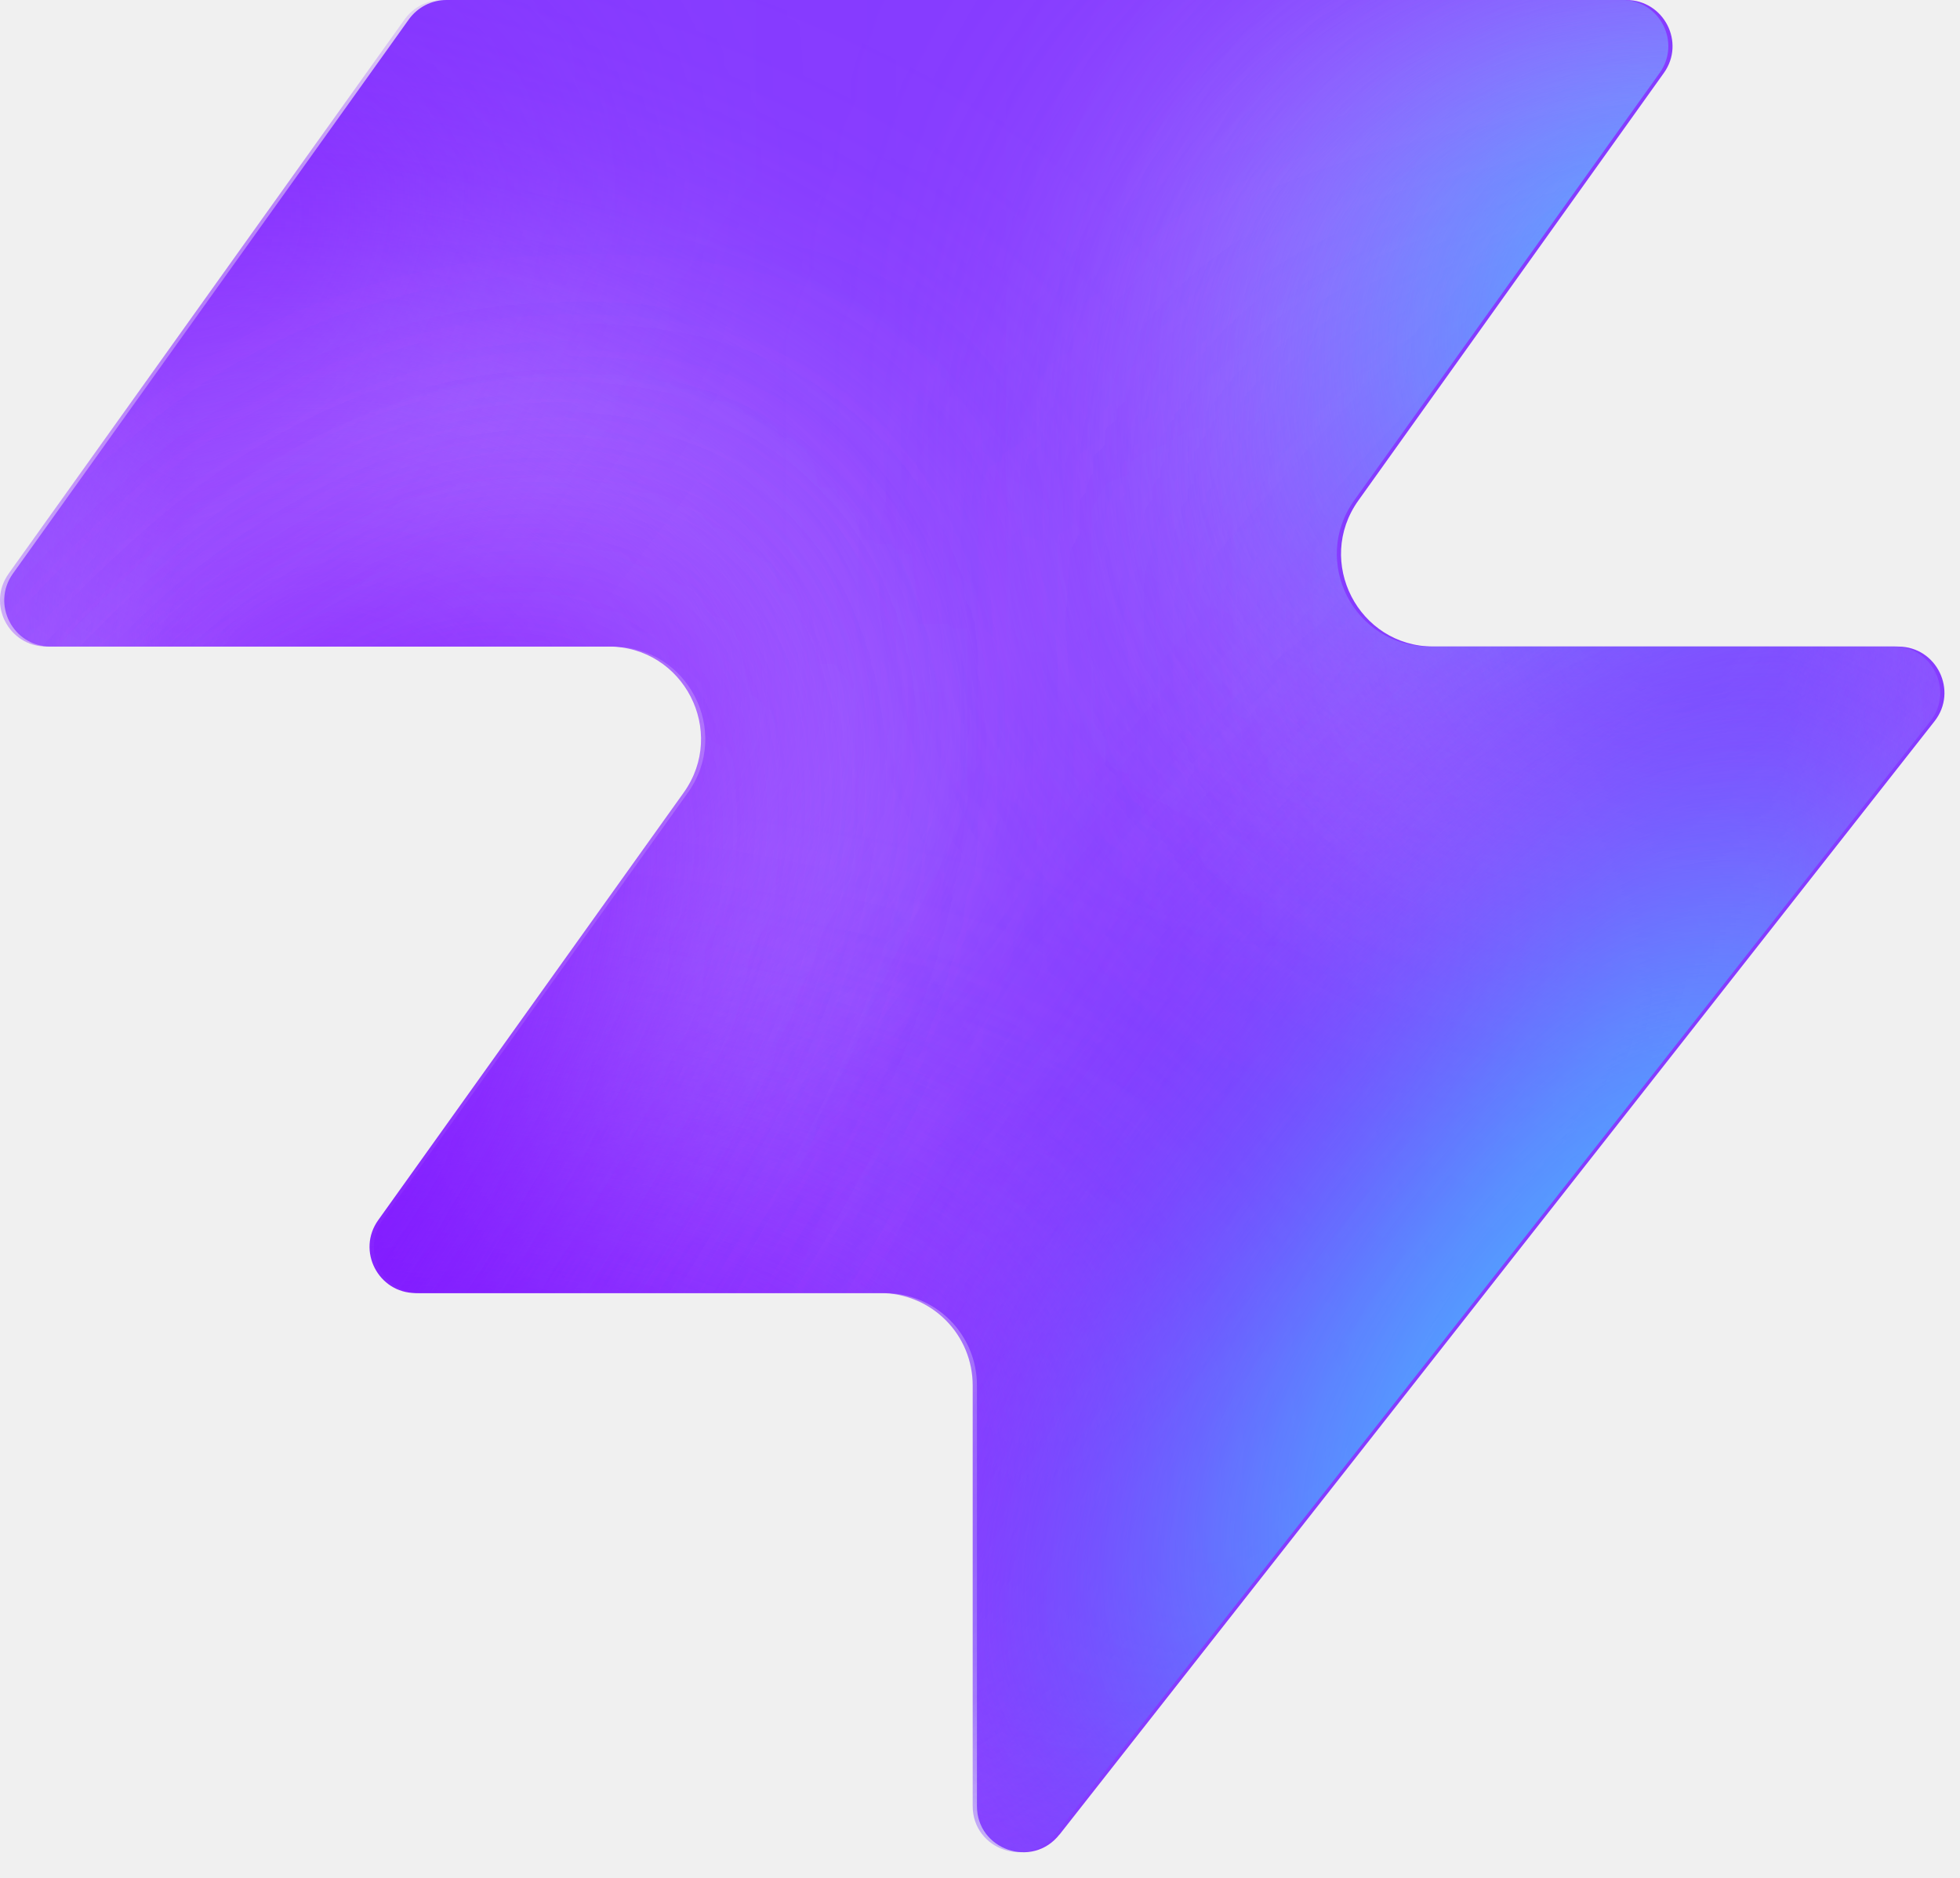
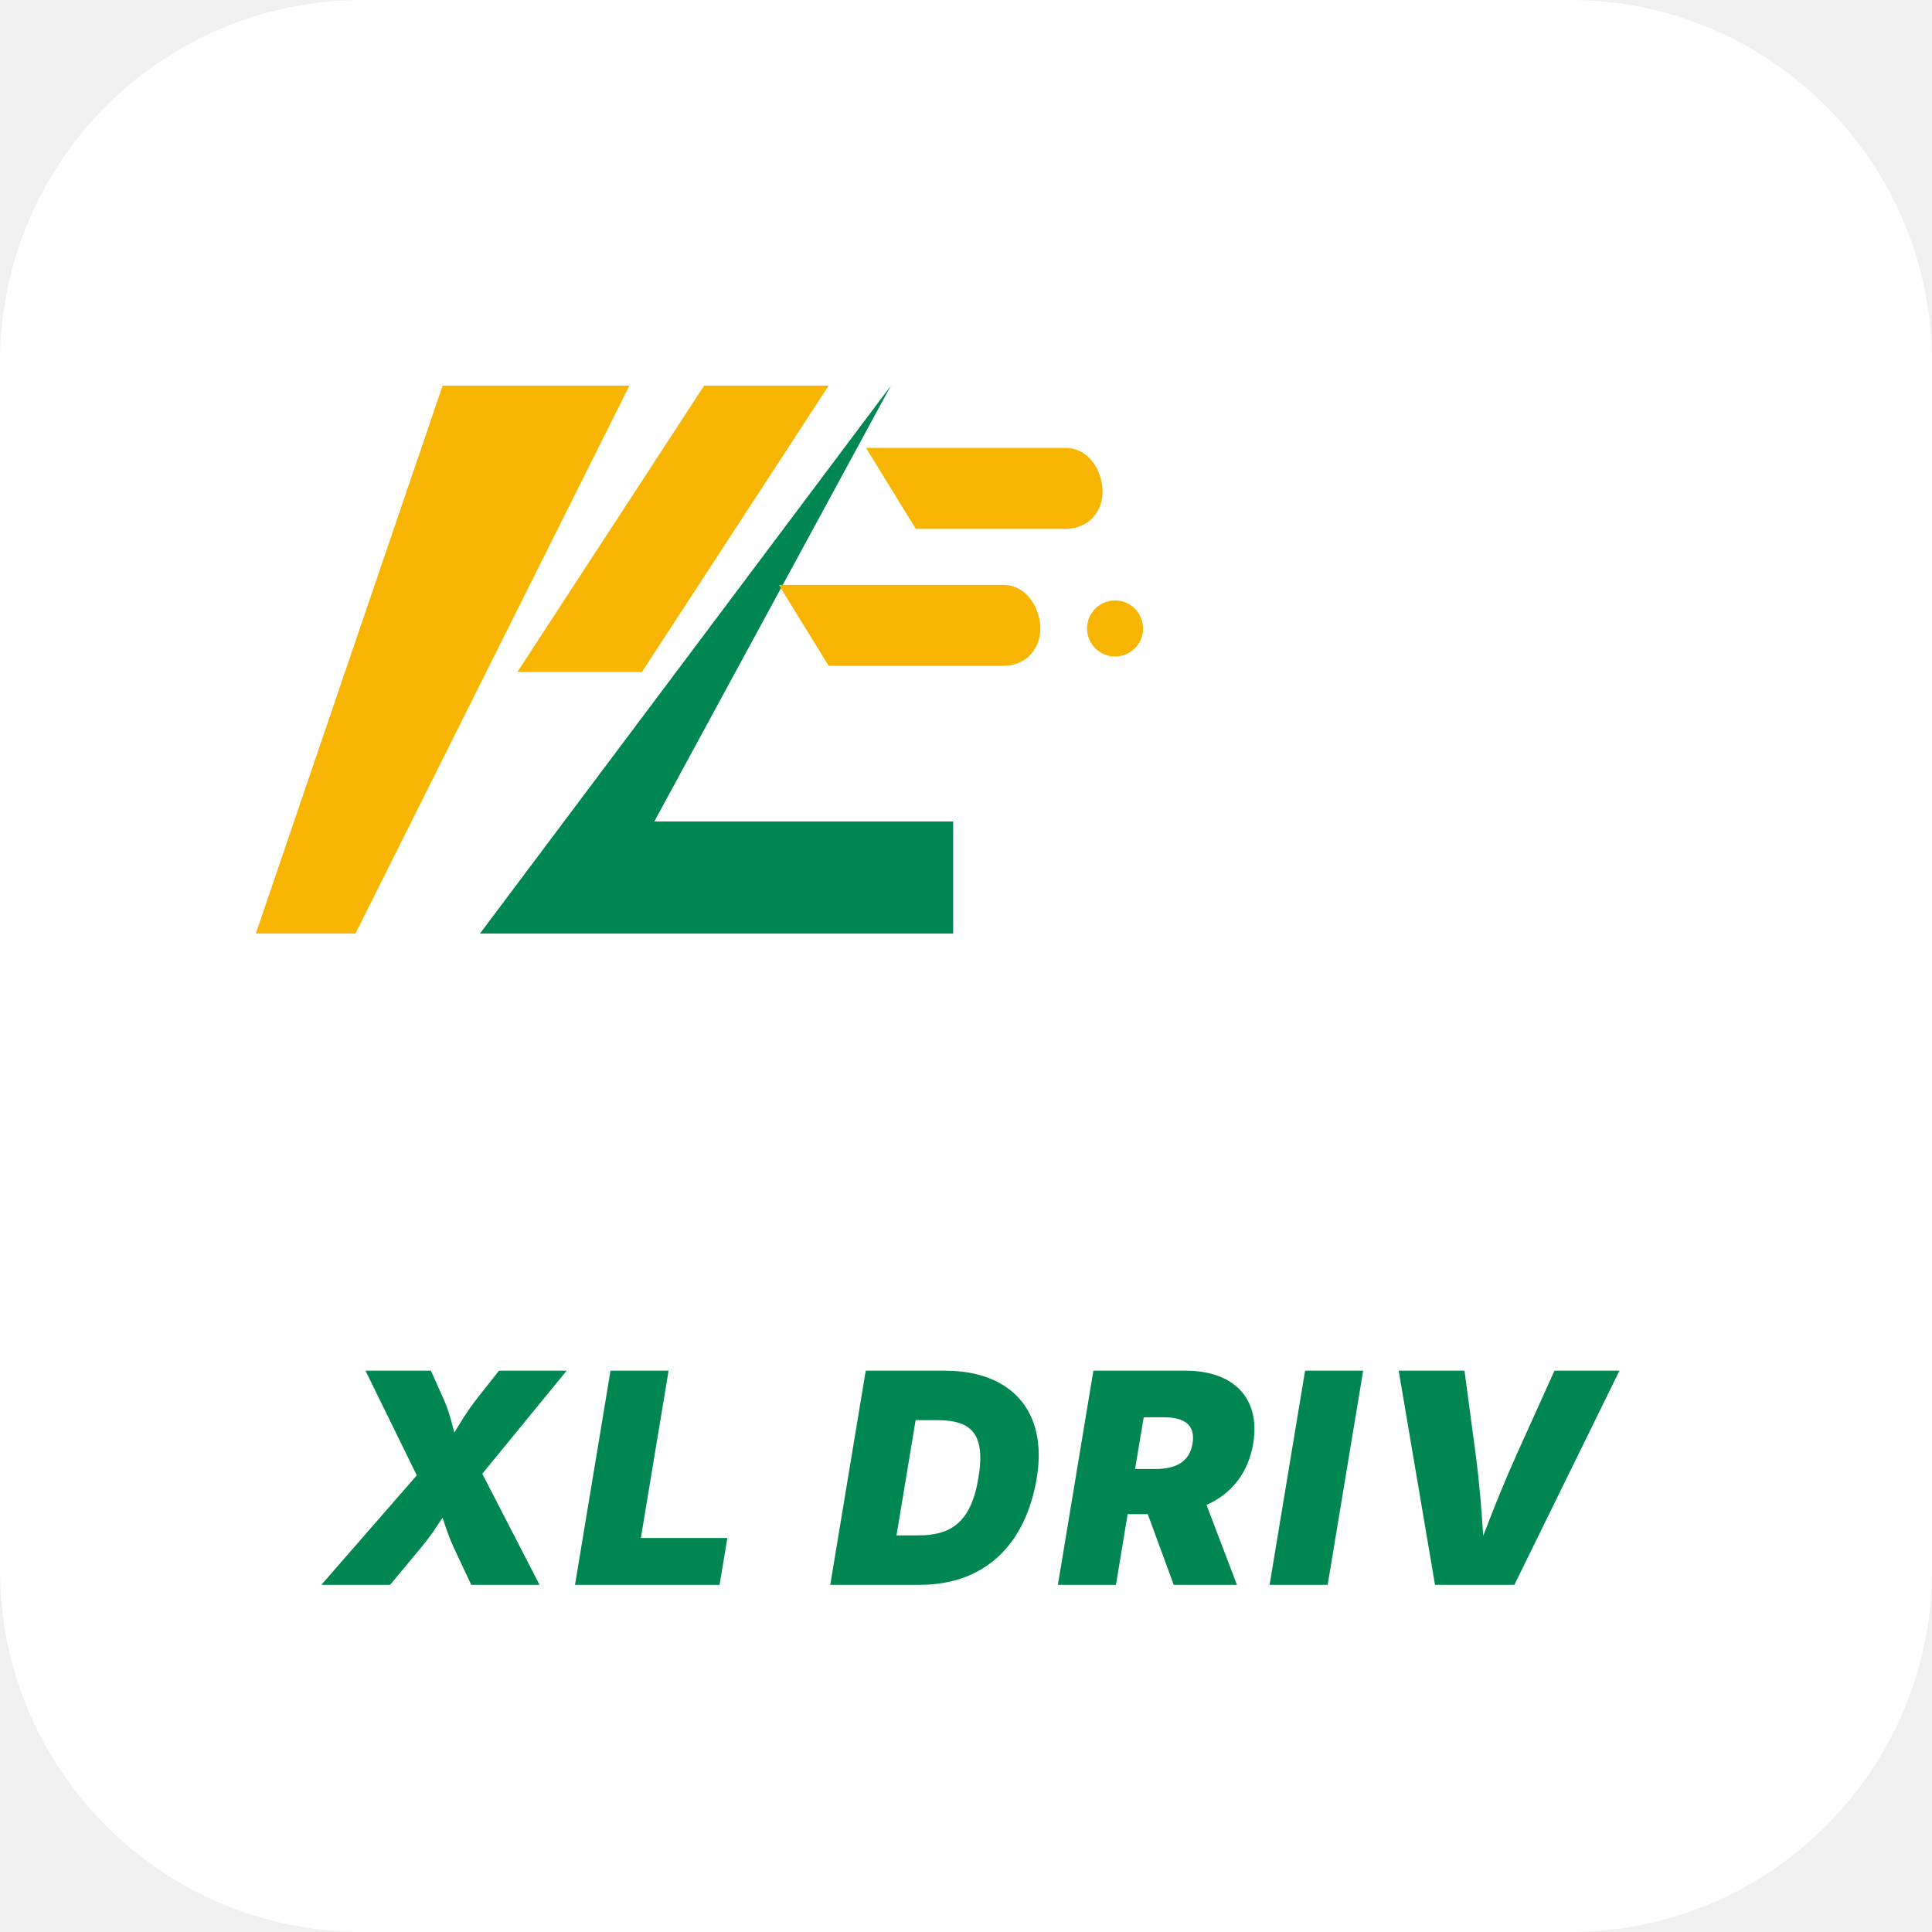
- <svg xmlns="http://www.w3.org/2000/svg" width="48" height="46" fill="none" viewBox="0 0 48 46">
-   <path fill="#863bff" d="M25.946 44.938c-.664.845-2.021.375-2.021-.698V33.937a2.26 2.26 0 0 0-2.262-2.262H10.287c-.92 0-1.456-1.04-.92-1.788l7.48-10.471c1.07-1.497 0-3.578-1.842-3.578H1.237c-.92 0-1.456-1.04-.92-1.788L10.013.474c.214-.297.556-.474.92-.474h28.894c.92 0 1.456 1.04.92 1.788l-7.48 10.471c-1.07 1.498 0 3.579 1.842 3.579h11.377c.943 0 1.473 1.088.89 1.83L25.947 44.94z" style="fill:#863bff;fill:color(display-p3 .525 .23 1);fill-opacity:1" />
-   <mask id="a" width="48" height="46" x="0" y="0" maskUnits="userSpaceOnUse" style="mask-type:alpha">
-     <path fill="#000" d="M25.842 44.938c-.664.844-2.021.375-2.021-.698V33.937a2.26 2.26 0 0 0-2.262-2.262H10.183c-.92 0-1.456-1.04-.92-1.788l7.48-10.471c1.07-1.498 0-3.579-1.842-3.579H1.133c-.92 0-1.456-1.04-.92-1.787L9.91.473c.214-.297.556-.474.92-.474h28.894c.92 0 1.456 1.04.92 1.788l-7.48 10.471c-1.07 1.498 0 3.578 1.842 3.578h11.377c.943 0 1.473 1.088.89 1.832L25.843 44.94z" style="fill:#000;fill-opacity:1" />
-   </mask>
-   <g mask="url(#a)">
-     <g filter="url(#b)">
-       <ellipse cx="5.508" cy="14.704" fill="#ede6ff" rx="5.508" ry="14.704" style="fill:#ede6ff;fill:color(display-p3 .927 .903 1);fill-opacity:1" transform="matrix(.00324 1 1 -.00324 -4.47 31.516)" />
-     </g>
-     <g filter="url(#c)">
-       <ellipse cx="10.399" cy="29.851" fill="#ede6ff" rx="10.399" ry="29.851" style="fill:#ede6ff;fill:color(display-p3 .927 .903 1);fill-opacity:1" transform="matrix(.00324 1 1 -.00324 -39.328 7.883)" />
-     </g>
-     <g filter="url(#d)">
-       <ellipse cx="5.508" cy="30.487" fill="#7e14ff" rx="5.508" ry="30.487" style="fill:#7e14ff;fill:color(display-p3 .492 .077 1);fill-opacity:1" transform="rotate(89.814 -25.913 -14.639)scale(1 -1)" />
-     </g>
-     <g filter="url(#e)">
-       <ellipse cx="5.508" cy="30.599" fill="#7e14ff" rx="5.508" ry="30.599" style="fill:#7e14ff;fill:color(display-p3 .492 .077 1);fill-opacity:1" transform="rotate(89.814 -32.644 -3.334)scale(1 -1)" />
-     </g>
-     <g filter="url(#f)">
-       <ellipse cx="5.508" cy="30.599" fill="#7e14ff" rx="5.508" ry="30.599" style="fill:#7e14ff;fill:color(display-p3 .492 .077 1);fill-opacity:1" transform="matrix(.00324 1 1 -.00324 -34.34 30.47)" />
-     </g>
-     <g filter="url(#g)">
-       <ellipse cx="14.072" cy="22.078" fill="#ede6ff" rx="14.072" ry="22.078" style="fill:#ede6ff;fill:color(display-p3 .927 .903 1);fill-opacity:1" transform="rotate(93.35 24.506 48.493)scale(-1 1)" />
-     </g>
-     <g filter="url(#h)">
-       <ellipse cx="3.47" cy="21.501" fill="#7e14ff" rx="3.47" ry="21.501" style="fill:#7e14ff;fill:color(display-p3 .492 .077 1);fill-opacity:1" transform="rotate(89.009 28.708 47.59)scale(-1 1)" />
-     </g>
-     <g filter="url(#i)">
-       <ellipse cx="3.47" cy="21.501" fill="#7e14ff" rx="3.47" ry="21.501" style="fill:#7e14ff;fill:color(display-p3 .492 .077 1);fill-opacity:1" transform="rotate(89.009 28.708 47.59)scale(-1 1)" />
-     </g>
-     <g filter="url(#j)">
-       <ellipse cx=".387" cy="8.972" fill="#7e14ff" rx="4.407" ry="29.108" style="fill:#7e14ff;fill:color(display-p3 .492 .077 1);fill-opacity:1" transform="rotate(39.51 .387 8.972)" />
-     </g>
-     <g filter="url(#k)">
-       <ellipse cx="47.523" cy="-6.092" fill="#7e14ff" rx="4.407" ry="29.108" style="fill:#7e14ff;fill:color(display-p3 .492 .077 1);fill-opacity:1" transform="rotate(37.892 47.523 -6.092)" />
-     </g>
-     <g filter="url(#l)">
-       <ellipse cx="41.412" cy="6.333" fill="#47bfff" rx="5.971" ry="9.665" style="fill:#47bfff;fill:color(display-p3 .28 .748 1);fill-opacity:1" transform="rotate(37.892 41.412 6.333)" />
-     </g>
-     <g filter="url(#m)">
-       <ellipse cx="-1.879" cy="38.332" fill="#7e14ff" rx="4.407" ry="29.108" style="fill:#7e14ff;fill:color(display-p3 .492 .077 1);fill-opacity:1" transform="rotate(37.892 -1.88 38.332)" />
-     </g>
-     <g filter="url(#n)">
-       <ellipse cx="-1.879" cy="38.332" fill="#7e14ff" rx="4.407" ry="29.108" style="fill:#7e14ff;fill:color(display-p3 .492 .077 1);fill-opacity:1" transform="rotate(37.892 -1.88 38.332)" />
-     </g>
-     <g filter="url(#o)">
-       <ellipse cx="35.651" cy="29.907" fill="#7e14ff" rx="4.407" ry="29.108" style="fill:#7e14ff;fill:color(display-p3 .492 .077 1);fill-opacity:1" transform="rotate(37.892 35.651 29.907)" />
-     </g>
-     <g filter="url(#p)">
-       <ellipse cx="38.418" cy="32.4" fill="#47bfff" rx="5.971" ry="15.297" style="fill:#47bfff;fill:color(display-p3 .28 .748 1);fill-opacity:1" transform="rotate(37.892 38.418 32.4)" />
-     </g>
+ <svg xmlns="http://www.w3.org/2000/svg" viewBox="0 0 512 512" fill="none">
+   <rect width="512" height="512" rx="96" fill="#ffffff" />
+   <g transform="translate(48, 56) scale(1.65)">
+     <path d="M42 28 L72 28 L28 116 L12 116 Z" fill="#F7B401" />
+     <path d="M54 74 L84 28 L104 28 L74 74 Z" fill="#F7B401" />
+     <path d="M84 28 L114 28 L48 116 L124 116 L124 98 L76 98 L114 28 Z" fill="#008751" />
+     <path d="M110 38 L142 38 C146 38 148 42 148 45 C148 48 146 51 142 51 L118 51 Z" fill="#F7B401" />
+     <path d="M96 60 L132 60 C136 60 138 64 138 67 C138 70 136 73 132 73 L104 73 Z" fill="#F7B401" />
+     <circle cx="150" cy="67" r="4.5" fill="#F7B401" />
  </g>
-   <defs>
-     <filter id="b" width="60.045" height="41.654" x="-19.77" y="16.149" color-interpolation-filters="sRGB" filterUnits="userSpaceOnUse">
-       <feFlood flood-opacity="0" result="BackgroundImageFix" />
-       <feBlend in="SourceGraphic" in2="BackgroundImageFix" result="shape" />
-       <feGaussianBlur result="effect1_foregroundBlur_2002_17158" stdDeviation="7.659" />
-     </filter>
-     <filter id="c" width="90.34" height="51.437" x="-54.613" y="-7.533" color-interpolation-filters="sRGB" filterUnits="userSpaceOnUse">
-       <feFlood flood-opacity="0" result="BackgroundImageFix" />
-       <feBlend in="SourceGraphic" in2="BackgroundImageFix" result="shape" />
-       <feGaussianBlur result="effect1_foregroundBlur_2002_17158" stdDeviation="7.659" />
-     </filter>
-     <filter id="d" width="79.355" height="29.4" x="-49.64" y="2.03" color-interpolation-filters="sRGB" filterUnits="userSpaceOnUse">
-       <feFlood flood-opacity="0" result="BackgroundImageFix" />
-       <feBlend in="SourceGraphic" in2="BackgroundImageFix" result="shape" />
-       <feGaussianBlur result="effect1_foregroundBlur_2002_17158" stdDeviation="4.596" />
-     </filter>
-     <filter id="e" width="79.579" height="29.4" x="-45.045" y="20.029" color-interpolation-filters="sRGB" filterUnits="userSpaceOnUse">
-       <feFlood flood-opacity="0" result="BackgroundImageFix" />
-       <feBlend in="SourceGraphic" in2="BackgroundImageFix" result="shape" />
-       <feGaussianBlur result="effect1_foregroundBlur_2002_17158" stdDeviation="4.596" />
-     </filter>
-     <filter id="f" width="79.579" height="29.4" x="-43.513" y="21.178" color-interpolation-filters="sRGB" filterUnits="userSpaceOnUse">
-       <feFlood flood-opacity="0" result="BackgroundImageFix" />
-       <feBlend in="SourceGraphic" in2="BackgroundImageFix" result="shape" />
-       <feGaussianBlur result="effect1_foregroundBlur_2002_17158" stdDeviation="4.596" />
-     </filter>
-     <filter id="g" width="74.749" height="58.852" x="15.756" y="-17.901" color-interpolation-filters="sRGB" filterUnits="userSpaceOnUse">
-       <feFlood flood-opacity="0" result="BackgroundImageFix" />
-       <feBlend in="SourceGraphic" in2="BackgroundImageFix" result="shape" />
-       <feGaussianBlur result="effect1_foregroundBlur_2002_17158" stdDeviation="7.659" />
-     </filter>
-     <filter id="h" width="61.377" height="25.362" x="23.548" y="2.284" color-interpolation-filters="sRGB" filterUnits="userSpaceOnUse">
-       <feFlood flood-opacity="0" result="BackgroundImageFix" />
-       <feBlend in="SourceGraphic" in2="BackgroundImageFix" result="shape" />
-       <feGaussianBlur result="effect1_foregroundBlur_2002_17158" stdDeviation="4.596" />
-     </filter>
-     <filter id="i" width="61.377" height="25.362" x="23.548" y="2.284" color-interpolation-filters="sRGB" filterUnits="userSpaceOnUse">
-       <feFlood flood-opacity="0" result="BackgroundImageFix" />
-       <feBlend in="SourceGraphic" in2="BackgroundImageFix" result="shape" />
-       <feGaussianBlur result="effect1_foregroundBlur_2002_17158" stdDeviation="4.596" />
-     </filter>
-     <filter id="j" width="56.045" height="63.649" x="-27.636" y="-22.853" color-interpolation-filters="sRGB" filterUnits="userSpaceOnUse">
-       <feFlood flood-opacity="0" result="BackgroundImageFix" />
-       <feBlend in="SourceGraphic" in2="BackgroundImageFix" result="shape" />
-       <feGaussianBlur result="effect1_foregroundBlur_2002_17158" stdDeviation="4.596" />
-     </filter>
-     <filter id="k" width="54.814" height="64.646" x="20.116" y="-38.415" color-interpolation-filters="sRGB" filterUnits="userSpaceOnUse">
-       <feFlood flood-opacity="0" result="BackgroundImageFix" />
-       <feBlend in="SourceGraphic" in2="BackgroundImageFix" result="shape" />
-       <feGaussianBlur result="effect1_foregroundBlur_2002_17158" stdDeviation="4.596" />
-     </filter>
-     <filter id="l" width="33.541" height="35.313" x="24.641" y="-11.323" color-interpolation-filters="sRGB" filterUnits="userSpaceOnUse">
-       <feFlood flood-opacity="0" result="BackgroundImageFix" />
-       <feBlend in="SourceGraphic" in2="BackgroundImageFix" result="shape" />
-       <feGaussianBlur result="effect1_foregroundBlur_2002_17158" stdDeviation="4.596" />
-     </filter>
-     <filter id="m" width="54.814" height="64.646" x="-29.286" y="6.009" color-interpolation-filters="sRGB" filterUnits="userSpaceOnUse">
-       <feFlood flood-opacity="0" result="BackgroundImageFix" />
-       <feBlend in="SourceGraphic" in2="BackgroundImageFix" result="shape" />
-       <feGaussianBlur result="effect1_foregroundBlur_2002_17158" stdDeviation="4.596" />
-     </filter>
-     <filter id="n" width="54.814" height="64.646" x="-29.286" y="6.009" color-interpolation-filters="sRGB" filterUnits="userSpaceOnUse">
-       <feFlood flood-opacity="0" result="BackgroundImageFix" />
-       <feBlend in="SourceGraphic" in2="BackgroundImageFix" result="shape" />
-       <feGaussianBlur result="effect1_foregroundBlur_2002_17158" stdDeviation="4.596" />
-     </filter>
-     <filter id="o" width="54.814" height="64.646" x="8.244" y="-2.416" color-interpolation-filters="sRGB" filterUnits="userSpaceOnUse">
-       <feFlood flood-opacity="0" result="BackgroundImageFix" />
-       <feBlend in="SourceGraphic" in2="BackgroundImageFix" result="shape" />
-       <feGaussianBlur result="effect1_foregroundBlur_2002_17158" stdDeviation="4.596" />
-     </filter>
-     <filter id="p" width="39.409" height="43.623" x="18.713" y="10.588" color-interpolation-filters="sRGB" filterUnits="userSpaceOnUse">
-       <feFlood flood-opacity="0" result="BackgroundImageFix" />
-       <feBlend in="SourceGraphic" in2="BackgroundImageFix" result="shape" />
-       <feGaussianBlur result="effect1_foregroundBlur_2002_17158" stdDeviation="4.596" />
-     </filter>
-   </defs>
+   <text x="256" y="420" text-anchor="middle" font-family="'Plus Jakarta Sans', 'Inter', -apple-system, BlinkMacSystemFont, sans-serif" font-weight="900" font-style="italic" font-size="78" fill="#008751" letter-spacing="4">XL DRIV</text>
</svg>
